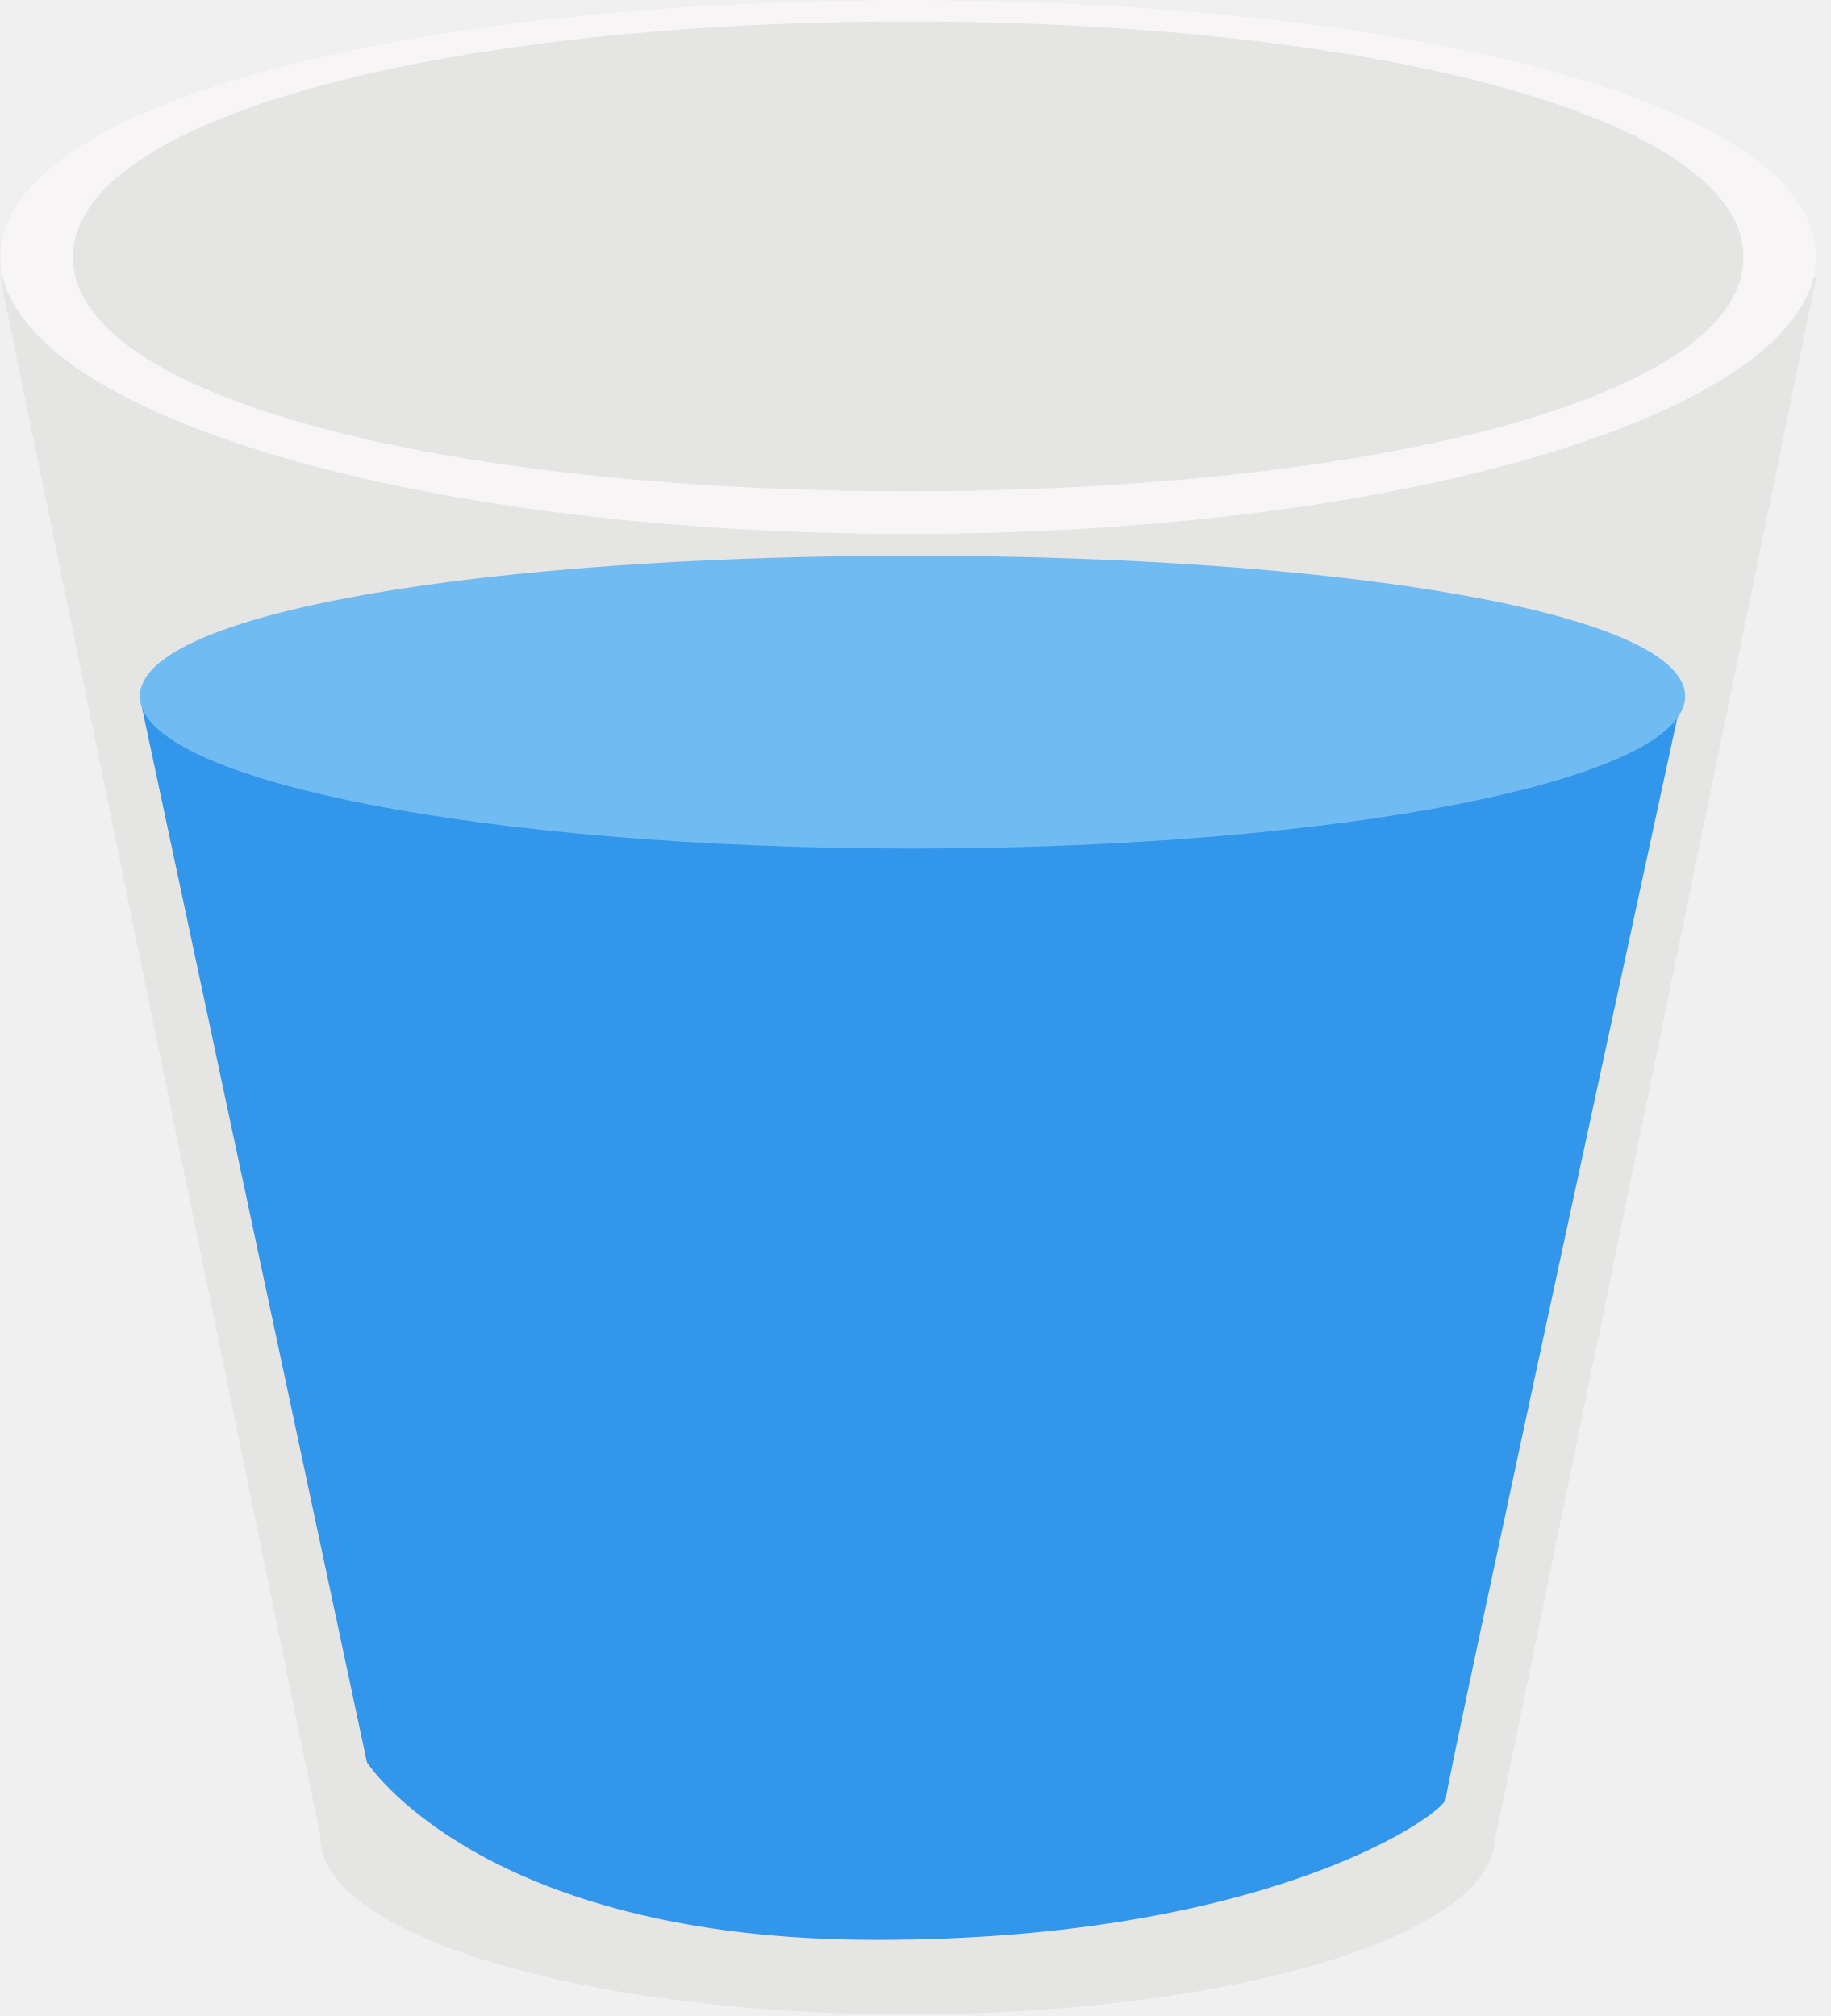
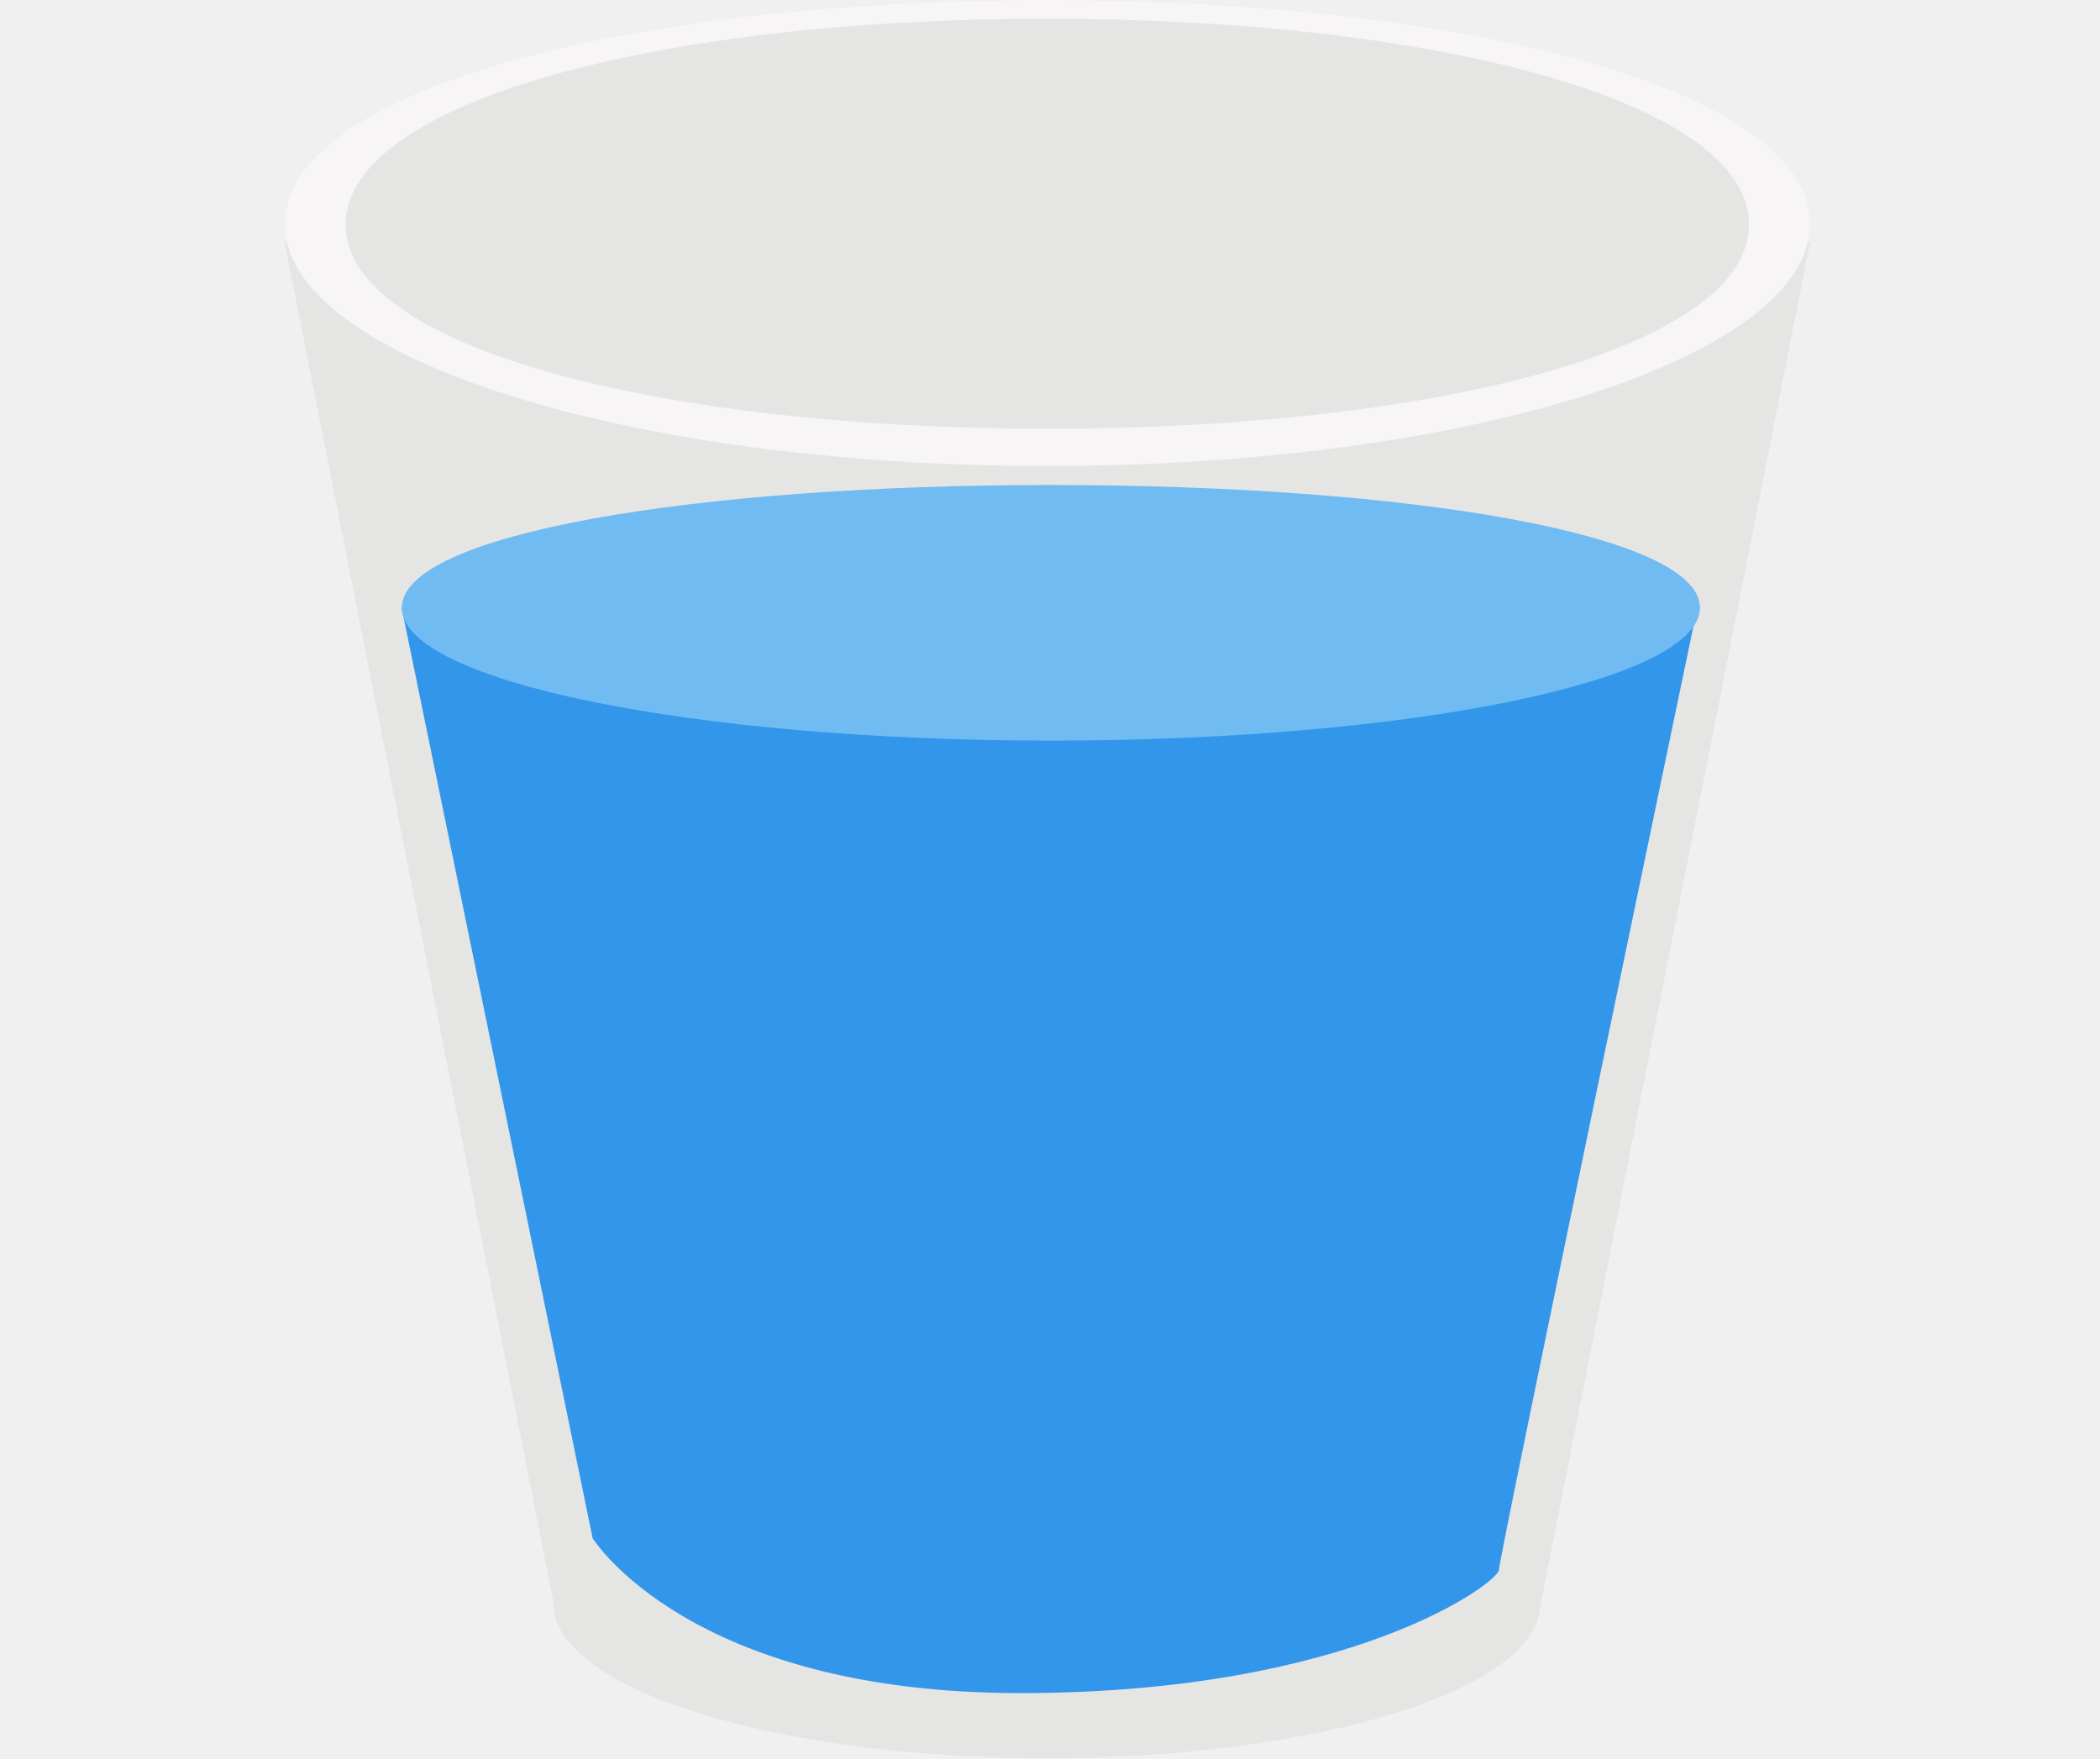
- <svg xmlns="http://www.w3.org/2000/svg" width="69" height="76" viewBox="0 0 69 76" fill="none">
-   <path d="M68.44 10.47H0.01L12.07 69.19C12.07 69.19 12.07 69.23 12.07 69.26C12.07 72.95 21.98 75.94 34.21 75.94C46.44 75.94 56.35 72.95 56.35 69.26C56.35 69.26 56.35 69.26 56.35 69.25H56.37L68.45 10.48L68.44 10.47Z" fill="#E5E5E3" />
-   <path d="M68.44 9.66C68.44 15.44 53.12 20.13 34.22 20.13C15.32 20.13 0 15.44 0 9.66C0 3.88 15.32 0 34.22 0C53.12 0 68.44 3.88 68.44 9.66Z" fill="#E5E5E3" />
-   <path d="M34.23 0C15.33 0 0.01 3.88 0.01 9.66C0.01 15.44 15.33 20.13 34.23 20.13C53.13 20.13 68.45 15.44 68.45 9.66C68.45 3.88 53.13 0 34.23 0ZM34.23 18.52C16.84 18.52 2.75 15.01 2.75 9.7C2.75 4.39 16.84 0.81 34.23 0.81C51.62 0.81 65.71 4.38 65.71 9.7C65.71 15.02 51.62 18.52 34.23 18.52Z" fill="#F7F5F6" />
-   <path d="M5.26 26.25L13.83 66.44C13.83 66.44 18.12 73.13 33.02 73.13C47.92 73.13 54.49 68.33 54.49 67.81C54.49 67.29 63.27 26.81 63.27 26.81L5.26 26.24V26.25Z" fill="#3296EB" />
-   <path d="M63.51 26.25C63.51 29.42 50.47 31.99 34.39 31.99C18.31 31.99 5.27 29.42 5.27 26.25C5.27 23.08 18.31 20.95 34.39 20.95C50.47 20.95 63.51 23.08 63.51 26.25Z" fill="#70BBF2" />
+ <svg xmlns="http://www.w3.org/2000/svg" width="172" height="144" viewBox="0 0 172 144" fill="none">
+   <g clip-path="url(#clip0_3466_21896)">
+     <path d="M148.235 19.848H23.31L45.327 131.2C45.327 131.2 45.327 131.276 45.327 131.332C45.327 138.33 63.418 144 85.745 144C108.072 144 126.163 138.33 126.163 131.332C126.163 131.332 126.163 131.332 126.163 131.313H126.2L148.253 19.867L148.235 19.848Z" fill="#E5E5E3" />
+     <path d="M148.235 18.315C148.235 29.275 120.267 38.169 85.763 38.169C51.26 38.169 23.292 29.275 23.292 18.315C23.292 7.354 51.26 -0.004 85.763 -0.004C120.267 -0.004 148.235 7.354 148.235 18.315Z" fill="#E5E5E3" />
+     <path d="M85.781 -0.004C51.278 -0.004 23.31 7.354 23.31 18.315C23.31 29.275 51.278 38.169 85.781 38.169C120.285 38.169 148.253 29.275 148.253 18.315C148.253 7.354 120.285 -0.004 85.781 -0.004ZM85.781 35.116C54.034 35.116 28.312 28.46 28.312 18.39C28.312 8.321 54.034 1.532 85.781 1.532C117.528 1.532 143.251 8.302 143.251 18.39C143.251 28.479 117.528 35.116 85.781 35.116Z" fill="#F7F5F6" />
+     <path d="M32.894 49.769L48.539 125.982C48.539 125.982 56.371 138.669 83.572 138.669C110.773 138.669 122.768 129.566 122.768 128.58C122.768 127.594 138.796 50.831 138.796 50.831L32.894 49.75V49.769Z" fill="#3296EB" />
+     <path d="M139.234 49.773C139.234 55.785 115.429 60.658 86.073 60.658C56.718 60.658 32.912 55.785 32.912 49.773C32.912 43.762 56.718 39.723 86.073 39.723C115.429 39.723 139.234 43.762 139.234 49.773Z" fill="#70BBF2" />
+   </g>
+   <defs>
+     <clipPath id="clip0_3466_21896">
+       <rect width="172" height="144" fill="white" />
+     </clipPath>
+   </defs>
</svg>
